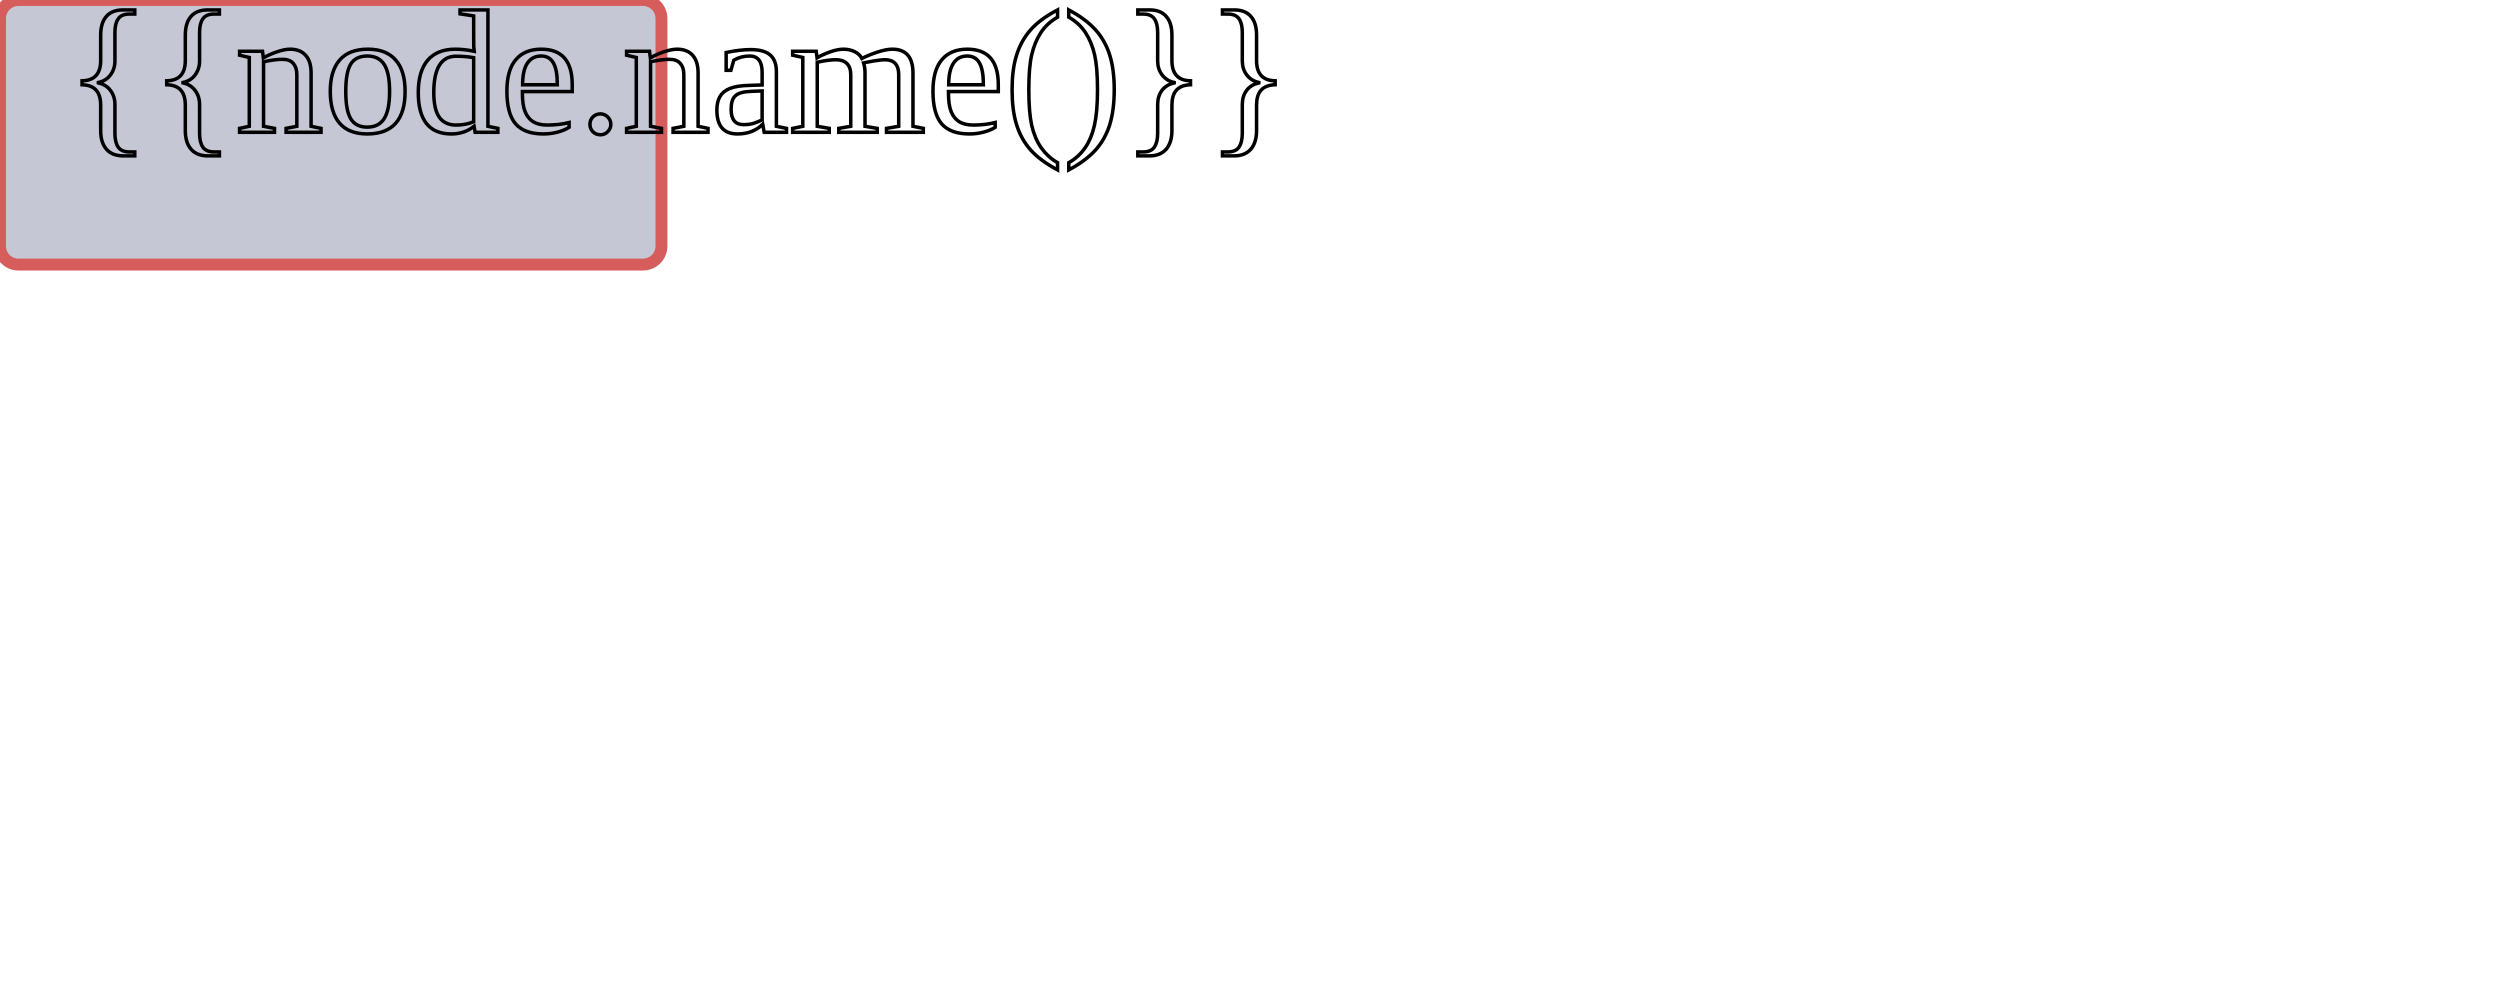
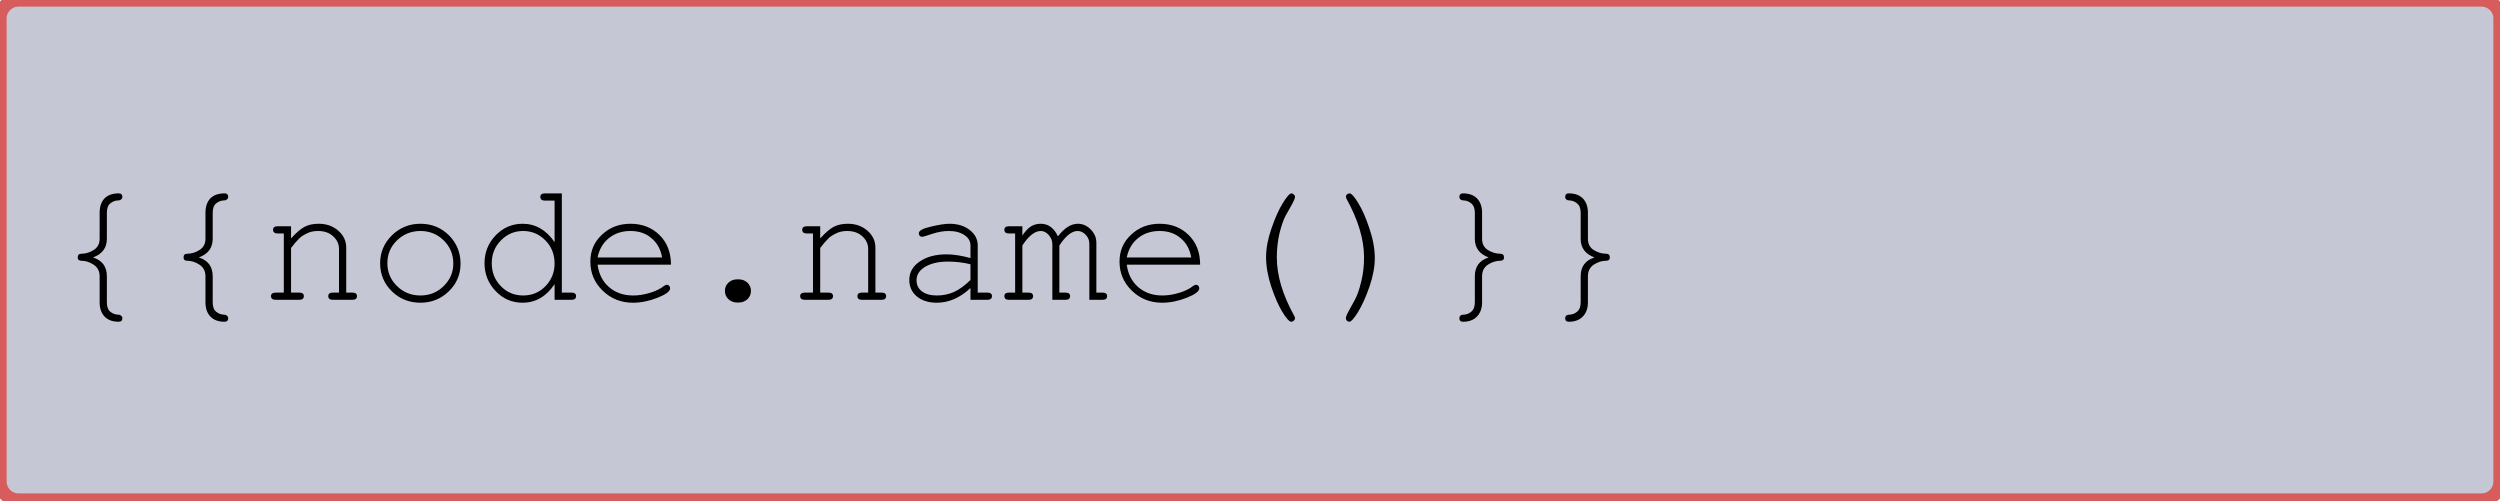
- <svg xmlns="http://www.w3.org/2000/svg" width="50mm" height="20mm" version="1.1" id="{{node.id()}}">
+ <svg width="50mm" height="10mm" id="{{node.id()}}">
  <g>
-     <rect style="fill:#c6c7d4;stroke:#d75c5c;stroke-width:0.9" width="50" height="20" x="0" y="0" rx="1.4" />
-     <text xml:space="preserve" style="font-size:10pt;family:FreeMono;letter-spacing:0px;word-spacing:0px;fill:none;stroke:#000000;stroke-width:0.265px;stroke-linecap:butt;stroke-linejoin:miter;stroke-opacity:1" x="5" y="10">
-       <tspan x="5" y="10">{{node.name()}}</tspan>
-     </text>
+     <rect style="fill:#c6c7d4;stroke:#d75c5c;" width="50mm" height="10mm" x="0" y="0" rx="1.4" />
+     <text style="font-size:10pt;font-family:FreeMono;" x="1mm" y="50%" dominant-baseline="middle">{{node.name()}}</text>
  </g>
</svg>
